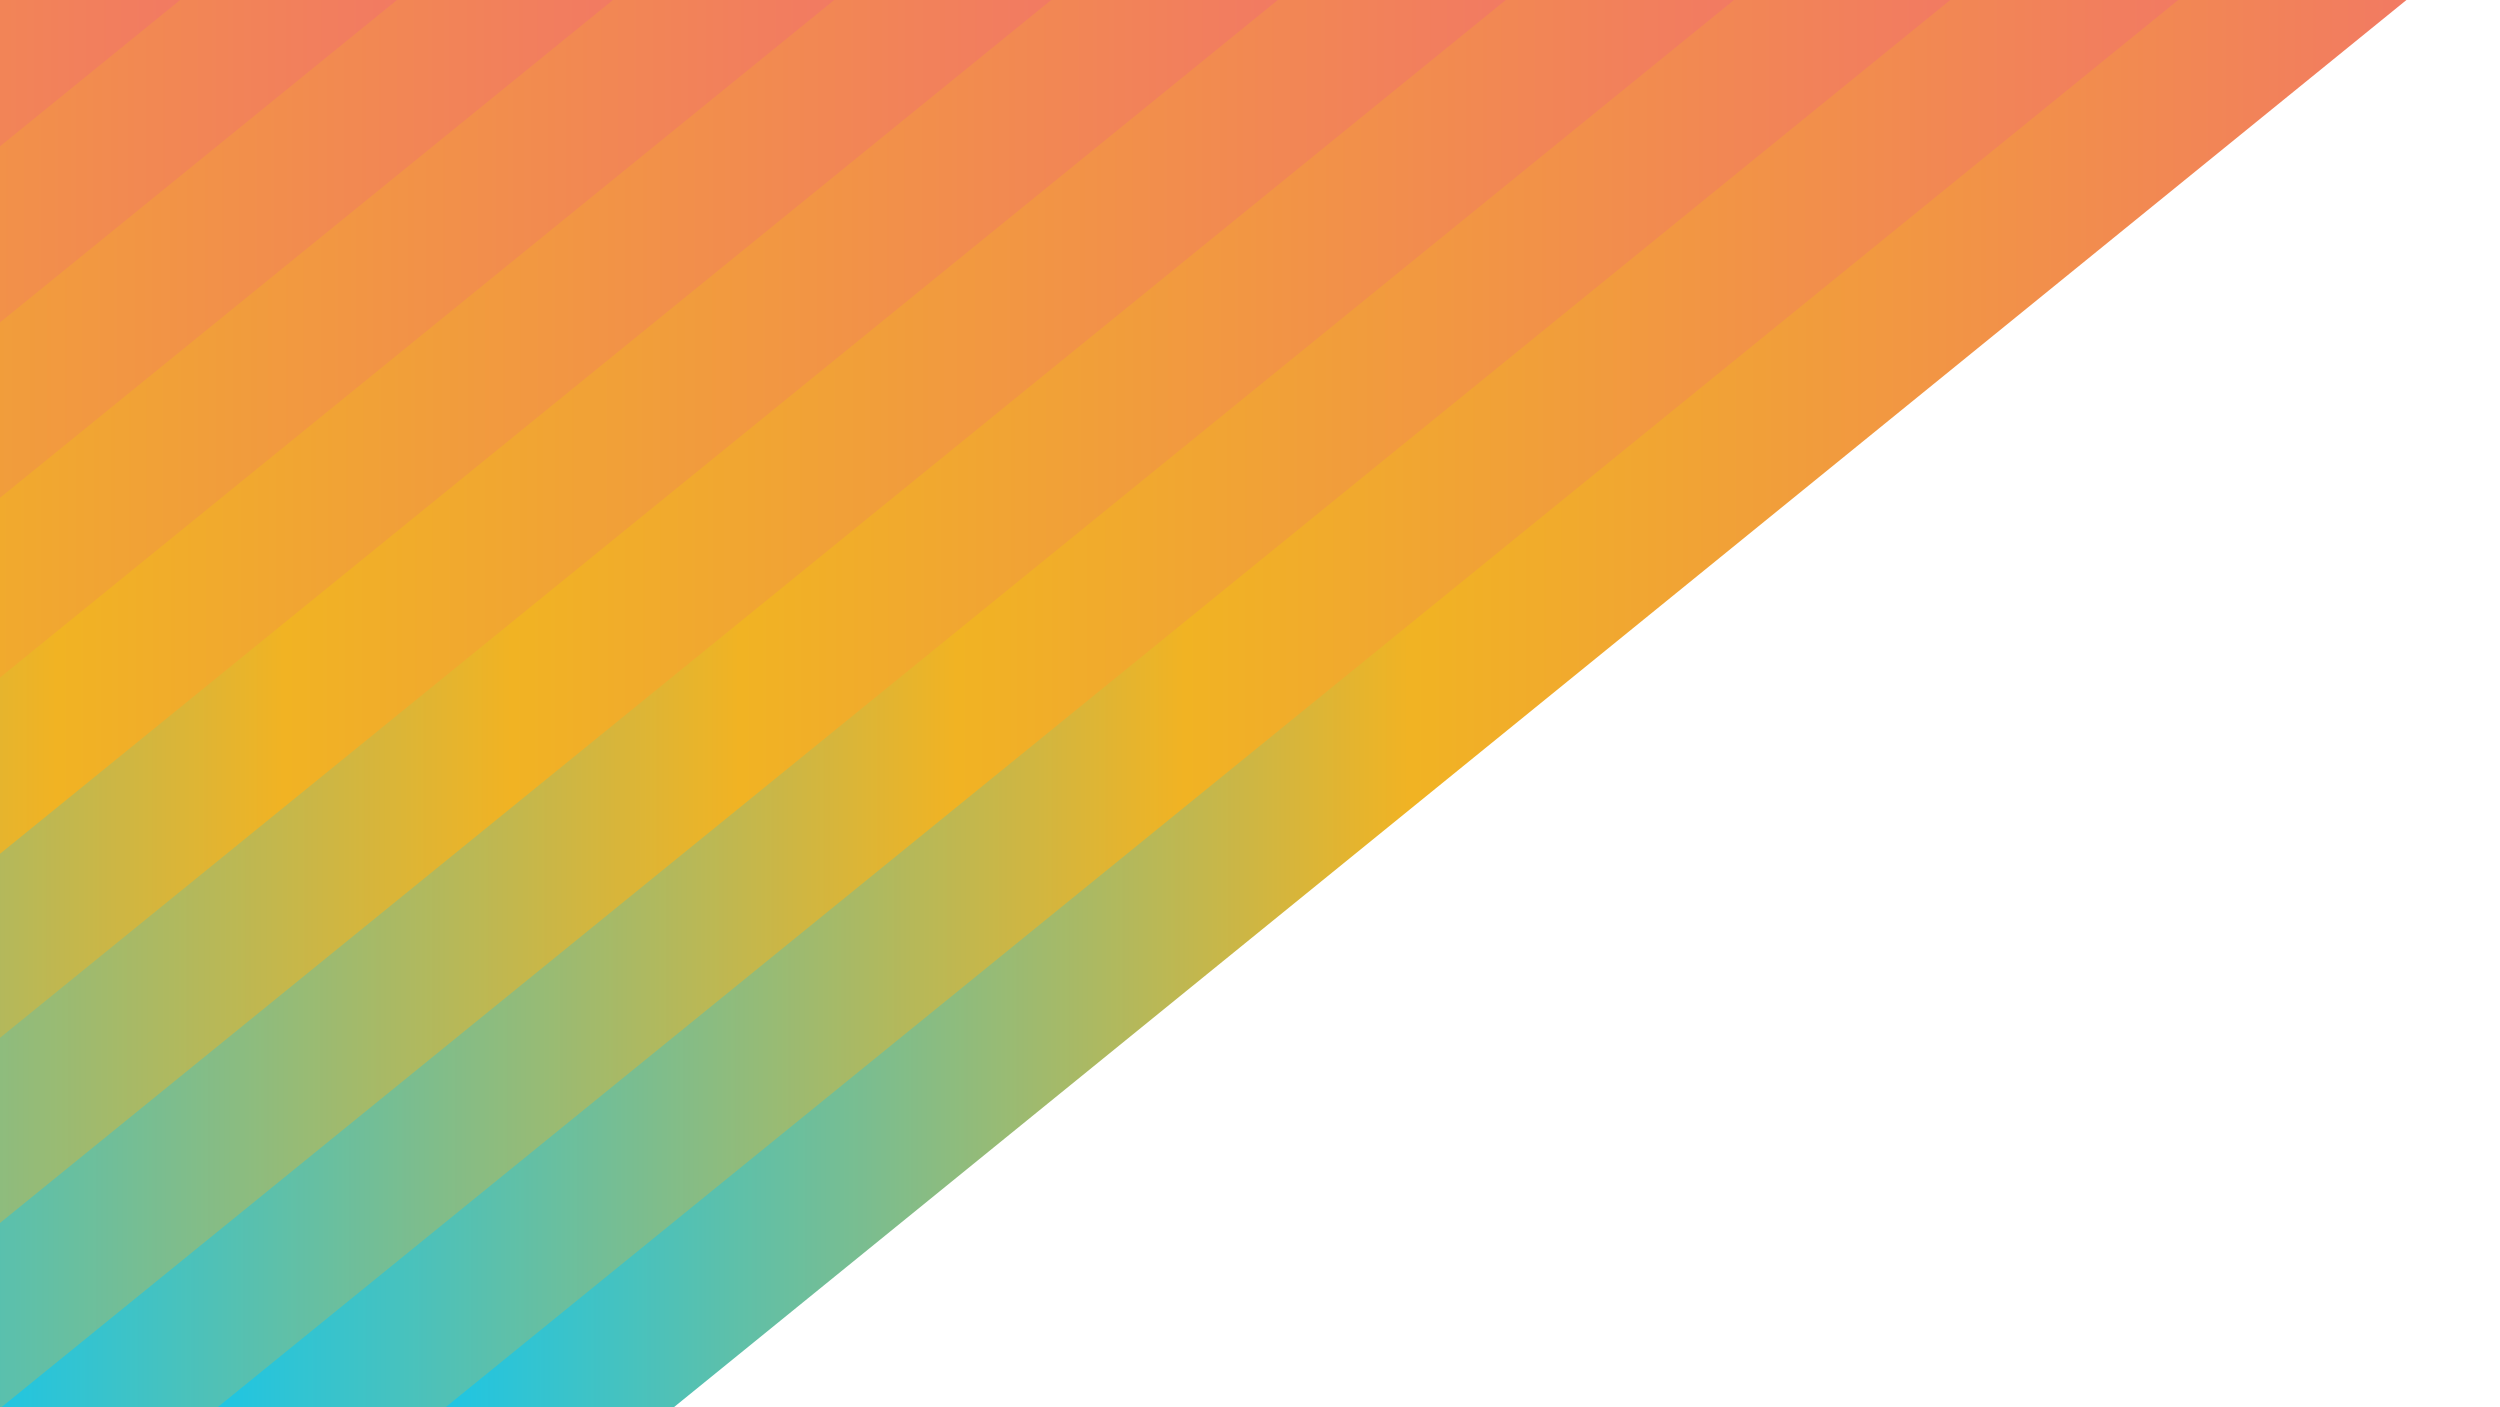
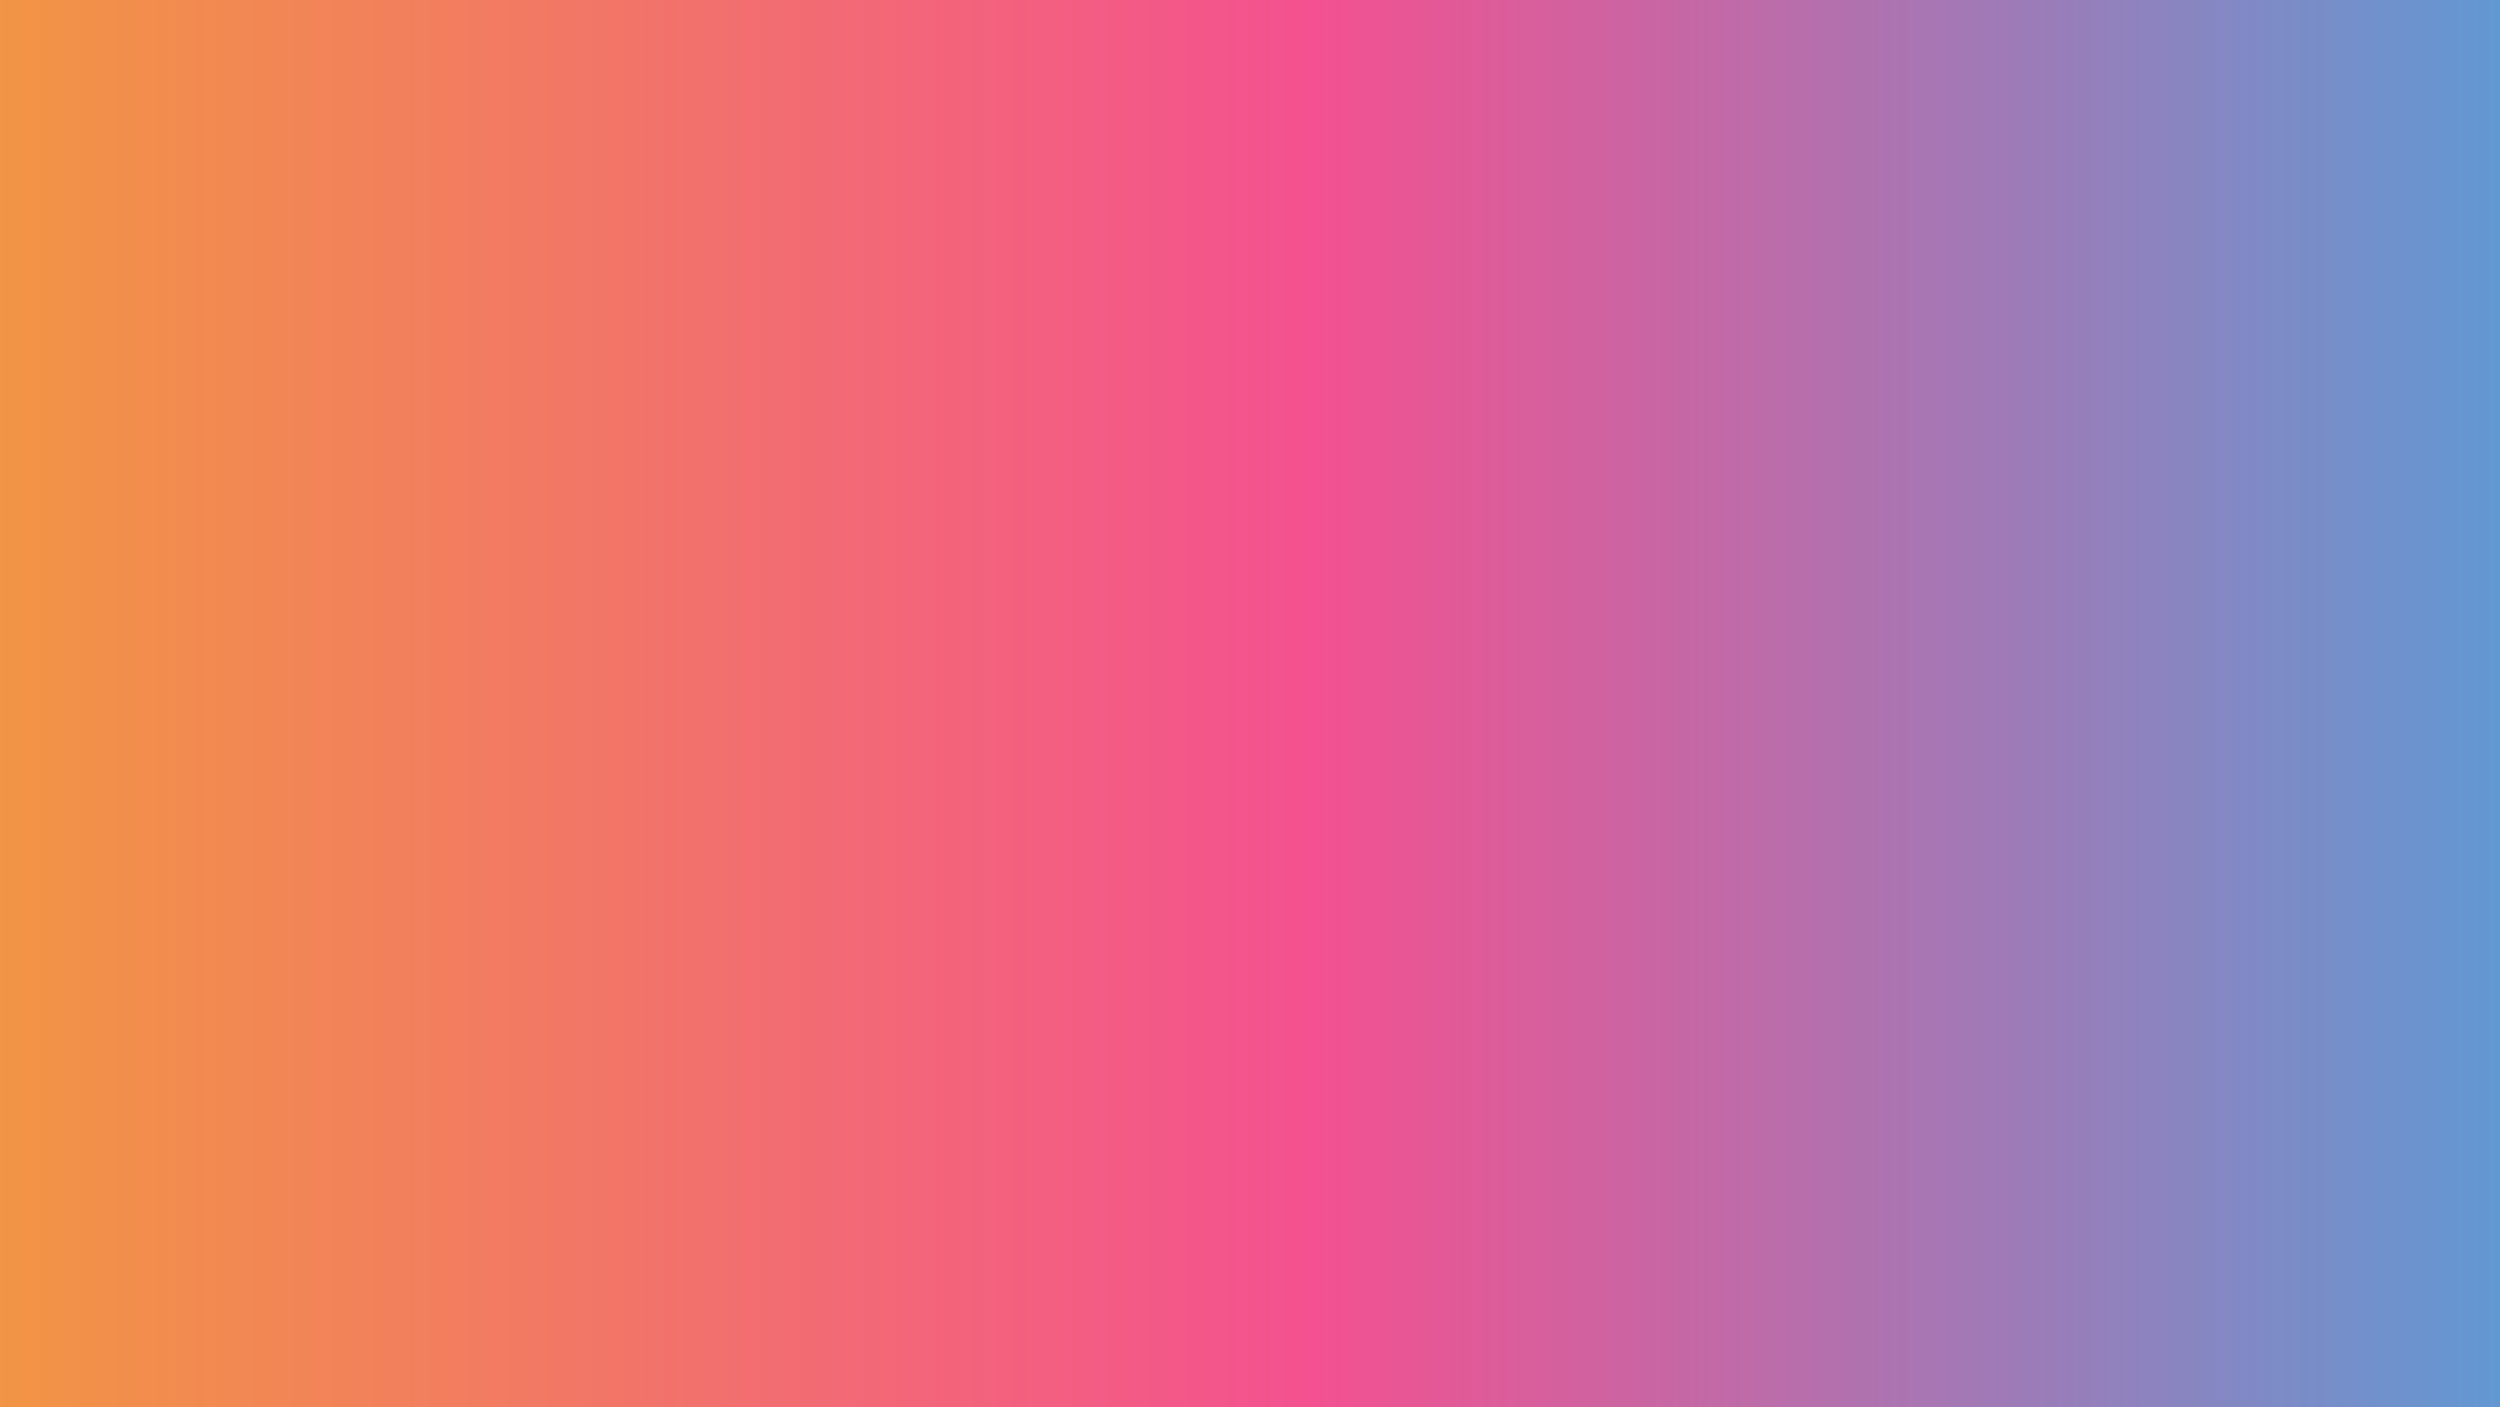
- <svg xmlns="http://www.w3.org/2000/svg" id="e0NCOtyjawY1" viewBox="0 0 1920 1080" shape-rendering="geometricPrecision" text-rendering="geometricPrecision" project-id="e3bb728a5a73405c8d20ce3018efd1a9" export-id="df0f18641a1a4b47a813355c099e0cdf" cached="false" width="1920" height="1080">
+ <svg xmlns="http://www.w3.org/2000/svg" id="esZFB7GtPYi1" viewBox="0 0 1920 1080" shape-rendering="geometricPrecision" text-rendering="geometricPrecision" project-id="b199d168098f439095ad164be20c5d12" export-id="2069cca971604fb295e40b24f0f86896" cached="false">
  <defs>
-     <linearGradient id="e0NCOtyjawY5-stroke" x1="-0.508" y1="1.213" x2="2.255" y2="-0.143" spreadMethod="pad" gradientUnits="objectBoundingBox" gradientTransform="translate(0 0)">
-       <stop id="e0NCOtyjawY5-stroke-0" offset="0%" stop-color="#f1b323" />
-       <stop id="e0NCOtyjawY5-stroke-1" offset="48%" stop-color="#f35190" />
-       <stop id="e0NCOtyjawY5-stroke-2" offset="100%" stop-color="#00c8ff" />
-     </linearGradient>
-     <linearGradient id="e0NCOtyjawY6-stroke" x1="-0.508" y1="1.213" x2="2.255" y2="-0.143" spreadMethod="pad" gradientUnits="objectBoundingBox" gradientTransform="translate(0 0)">
-       <stop id="e0NCOtyjawY6-stroke-0" offset="0%" stop-color="#f1b323" />
-       <stop id="e0NCOtyjawY6-stroke-1" offset="48%" stop-color="#f35190" />
-       <stop id="e0NCOtyjawY6-stroke-2" offset="100%" stop-color="#00c8ff" />
-     </linearGradient>
-     <linearGradient id="e0NCOtyjawY7-stroke" x1="-0.508" y1="1.213" x2="2.255" y2="-0.143" spreadMethod="pad" gradientUnits="objectBoundingBox" gradientTransform="translate(0 0)">
-       <stop id="e0NCOtyjawY7-stroke-0" offset="0%" stop-color="#f1b323" />
-       <stop id="e0NCOtyjawY7-stroke-1" offset="48%" stop-color="#f35190" />
-       <stop id="e0NCOtyjawY7-stroke-2" offset="100%" stop-color="#00c8ff" />
-     </linearGradient>
-     <linearGradient id="e0NCOtyjawY8-stroke" x1="-0.508" y1="1.213" x2="2.255" y2="-0.143" spreadMethod="pad" gradientUnits="objectBoundingBox" gradientTransform="translate(0 0)">
-       <stop id="e0NCOtyjawY8-stroke-0" offset="0%" stop-color="#f1b323" />
-       <stop id="e0NCOtyjawY8-stroke-1" offset="48%" stop-color="#f35190" />
-       <stop id="e0NCOtyjawY8-stroke-2" offset="100%" stop-color="#00c8ff" />
-     </linearGradient>
-     <linearGradient id="e0NCOtyjawY9-stroke" x1="-0.508" y1="1.213" x2="2.255" y2="-0.143" spreadMethod="pad" gradientUnits="objectBoundingBox" gradientTransform="translate(0 0)">
-       <stop id="e0NCOtyjawY9-stroke-0" offset="0%" stop-color="#f1b323" />
-       <stop id="e0NCOtyjawY9-stroke-1" offset="48%" stop-color="#f35190" />
-       <stop id="e0NCOtyjawY9-stroke-2" offset="100%" stop-color="#00c8ff" />
-     </linearGradient>
-     <linearGradient id="e0NCOtyjawY10-stroke" x1="-0.508" y1="1.213" x2="2.255" y2="-0.143" spreadMethod="pad" gradientUnits="objectBoundingBox" gradientTransform="translate(0 0)">
-       <stop id="e0NCOtyjawY10-stroke-0" offset="0%" stop-color="#f1b323" />
-       <stop id="e0NCOtyjawY10-stroke-1" offset="48%" stop-color="#f35190" />
-       <stop id="e0NCOtyjawY10-stroke-2" offset="100%" stop-color="#00c8ff" />
-     </linearGradient>
-     <linearGradient id="e0NCOtyjawY11-stroke" x1="-0.508" y1="1.213" x2="2.255" y2="-0.143" spreadMethod="pad" gradientUnits="objectBoundingBox" gradientTransform="translate(0 0)">
-       <stop id="e0NCOtyjawY11-stroke-0" offset="0%" stop-color="#f1b323" />
-       <stop id="e0NCOtyjawY11-stroke-1" offset="48%" stop-color="#f35190" />
-       <stop id="e0NCOtyjawY11-stroke-2" offset="100%" stop-color="#00c8ff" />
-     </linearGradient>
-     <linearGradient id="e0NCOtyjawY12-stroke" x1="-0.508" y1="1.213" x2="2.255" y2="-0.143" spreadMethod="pad" gradientUnits="objectBoundingBox" gradientTransform="translate(0 0)">
-       <stop id="e0NCOtyjawY12-stroke-0" offset="0%" stop-color="#f1b323" />
-       <stop id="e0NCOtyjawY12-stroke-1" offset="48%" stop-color="#f35190" />
-       <stop id="e0NCOtyjawY12-stroke-2" offset="100%" stop-color="#00c8ff" />
-     </linearGradient>
-     <linearGradient id="e0NCOtyjawY13-stroke" x1="-0.508" y1="1.213" x2="2.255" y2="-0.143" spreadMethod="pad" gradientUnits="objectBoundingBox" gradientTransform="translate(0 0)">
-       <stop id="e0NCOtyjawY13-stroke-0" offset="0%" stop-color="#f1b323" />
-       <stop id="e0NCOtyjawY13-stroke-1" offset="48%" stop-color="#f35190" />
-       <stop id="e0NCOtyjawY13-stroke-2" offset="100%" stop-color="#00c8ff" />
-     </linearGradient>
-     <linearGradient id="e0NCOtyjawY14-stroke" x1="-0.508" y1="1.213" x2="2.255" y2="-0.143" spreadMethod="pad" gradientUnits="objectBoundingBox" gradientTransform="translate(0 0)">
-       <stop id="e0NCOtyjawY14-stroke-0" offset="0%" stop-color="#f1b323" />
-       <stop id="e0NCOtyjawY14-stroke-1" offset="48%" stop-color="#f35190" />
-       <stop id="e0NCOtyjawY14-stroke-2" offset="100%" stop-color="#00c8ff" />
-     </linearGradient>
-     <linearGradient id="e0NCOtyjawY16-stroke" x1="-0.508" y1="1.213" x2="2.255" y2="-0.143" spreadMethod="pad" gradientUnits="objectBoundingBox" gradientTransform="translate(0 0)">
-       <stop id="e0NCOtyjawY16-stroke-0" offset="0%" stop-color="#f1b323" />
-       <stop id="e0NCOtyjawY16-stroke-1" offset="48%" stop-color="#f35190" />
-       <stop id="e0NCOtyjawY16-stroke-2" offset="100%" stop-color="#00c8ff" />
-     </linearGradient>
-     <linearGradient id="e0NCOtyjawY17-stroke" x1="-0.508" y1="1.213" x2="2.255" y2="-0.143" spreadMethod="pad" gradientUnits="objectBoundingBox" gradientTransform="translate(0 0)">
-       <stop id="e0NCOtyjawY17-stroke-0" offset="0%" stop-color="#f1b323" />
-       <stop id="e0NCOtyjawY17-stroke-1" offset="48%" stop-color="#f35190" />
-       <stop id="e0NCOtyjawY17-stroke-2" offset="100%" stop-color="#00c8ff" />
-     </linearGradient>
-     <linearGradient id="e0NCOtyjawY18-stroke" x1="-0.508" y1="1.213" x2="2.255" y2="-0.143" spreadMethod="pad" gradientUnits="objectBoundingBox" gradientTransform="translate(0 0)">
-       <stop id="e0NCOtyjawY18-stroke-0" offset="0%" stop-color="#f1b323" />
-       <stop id="e0NCOtyjawY18-stroke-1" offset="48%" stop-color="#f35190" />
-       <stop id="e0NCOtyjawY18-stroke-2" offset="100%" stop-color="#00c8ff" />
-     </linearGradient>
-     <linearGradient id="e0NCOtyjawY19-stroke" x1="-0.508" y1="1.213" x2="2.255" y2="-0.143" spreadMethod="pad" gradientUnits="objectBoundingBox" gradientTransform="translate(0 0)">
-       <stop id="e0NCOtyjawY19-stroke-0" offset="0%" stop-color="#f1b323" />
-       <stop id="e0NCOtyjawY19-stroke-1" offset="48%" stop-color="#f35190" />
-       <stop id="e0NCOtyjawY19-stroke-2" offset="100%" stop-color="#00c8ff" />
-     </linearGradient>
-     <linearGradient id="e0NCOtyjawY20-stroke" x1="-0.508" y1="1.213" x2="2.255" y2="-0.143" spreadMethod="pad" gradientUnits="objectBoundingBox" gradientTransform="translate(0 0)">
-       <stop id="e0NCOtyjawY20-stroke-0" offset="0%" stop-color="#f1b323" />
-       <stop id="e0NCOtyjawY20-stroke-1" offset="48%" stop-color="#f35190" />
-       <stop id="e0NCOtyjawY20-stroke-2" offset="100%" stop-color="#00c8ff" />
-     </linearGradient>
-     <linearGradient id="e0NCOtyjawY21-stroke" x1="-0.508" y1="1.213" x2="2.255" y2="-0.143" spreadMethod="pad" gradientUnits="objectBoundingBox" gradientTransform="translate(0 0)">
-       <stop id="e0NCOtyjawY21-stroke-0" offset="0%" stop-color="#f1b323" />
-       <stop id="e0NCOtyjawY21-stroke-1" offset="48%" stop-color="#f35190" />
-       <stop id="e0NCOtyjawY21-stroke-2" offset="100%" stop-color="#00c8ff" />
-     </linearGradient>
-     <linearGradient id="e0NCOtyjawY22-stroke" x1="-0.508" y1="1.213" x2="2.255" y2="-0.143" spreadMethod="pad" gradientUnits="objectBoundingBox" gradientTransform="translate(0 0)">
-       <stop id="e0NCOtyjawY22-stroke-0" offset="0%" stop-color="#f1b323" />
-       <stop id="e0NCOtyjawY22-stroke-1" offset="48%" stop-color="#f35190" />
-       <stop id="e0NCOtyjawY22-stroke-2" offset="100%" stop-color="#00c8ff" />
-     </linearGradient>
-     <linearGradient id="e0NCOtyjawY23-stroke" x1="-0.508" y1="1.213" x2="2.255" y2="-0.143" spreadMethod="pad" gradientUnits="objectBoundingBox" gradientTransform="translate(0 0)">
-       <stop id="e0NCOtyjawY23-stroke-0" offset="0%" stop-color="#f1b323" />
-       <stop id="e0NCOtyjawY23-stroke-1" offset="48%" stop-color="#f35190" />
-       <stop id="e0NCOtyjawY23-stroke-2" offset="100%" stop-color="#00c8ff" />
-     </linearGradient>
-     <linearGradient id="e0NCOtyjawY24-stroke" x1="-0.508" y1="1.213" x2="2.255" y2="-0.143" spreadMethod="pad" gradientUnits="objectBoundingBox" gradientTransform="translate(0 0)">
-       <stop id="e0NCOtyjawY24-stroke-0" offset="0%" stop-color="#f1b323" />
-       <stop id="e0NCOtyjawY24-stroke-1" offset="48%" stop-color="#f35190" />
-       <stop id="e0NCOtyjawY24-stroke-2" offset="100%" stop-color="#00c8ff" />
-     </linearGradient>
-     <linearGradient id="e0NCOtyjawY25-stroke" x1="-0.508" y1="1.213" x2="2.255" y2="-0.143" spreadMethod="pad" gradientUnits="objectBoundingBox" gradientTransform="translate(0 0)">
-       <stop id="e0NCOtyjawY25-stroke-0" offset="0%" stop-color="#f1b323" />
-       <stop id="e0NCOtyjawY25-stroke-1" offset="48%" stop-color="#f35190" />
-       <stop id="e0NCOtyjawY25-stroke-2" offset="100%" stop-color="#00c8ff" />
-     </linearGradient>
-     <linearGradient id="e0NCOtyjawY27-fill" x1="-0.034" y1="0.5" x2="1.094" y2="0.5" spreadMethod="pad" gradientUnits="objectBoundingBox" gradientTransform="translate(0 0)">
-       <stop id="e0NCOtyjawY27-fill-0" offset="16%" stop-color="#00c8ff" />
-       <stop id="e0NCOtyjawY27-fill-1" offset="49%" stop-color="#f1b323" />
-       <stop id="e0NCOtyjawY27-fill-2" offset="100%" stop-color="#f35190" />
-     </linearGradient>
-     <linearGradient id="e0NCOtyjawY28-fill" x1="-0.034" y1="0.5" x2="1.094" y2="0.5" spreadMethod="pad" gradientUnits="objectBoundingBox" gradientTransform="translate(0 0)">
-       <stop id="e0NCOtyjawY28-fill-0" offset="16%" stop-color="#00c8ff" />
-       <stop id="e0NCOtyjawY28-fill-1" offset="49%" stop-color="#f1b323" />
-       <stop id="e0NCOtyjawY28-fill-2" offset="100%" stop-color="#f35190" />
-     </linearGradient>
-     <linearGradient id="e0NCOtyjawY29-fill" x1="-0.034" y1="0.5" x2="1.094" y2="0.5" spreadMethod="pad" gradientUnits="objectBoundingBox" gradientTransform="translate(0 0)">
-       <stop id="e0NCOtyjawY29-fill-0" offset="16%" stop-color="#00c8ff" />
-       <stop id="e0NCOtyjawY29-fill-1" offset="49%" stop-color="#f1b323" />
-       <stop id="e0NCOtyjawY29-fill-2" offset="100%" stop-color="#f35190" />
-     </linearGradient>
-     <linearGradient id="e0NCOtyjawY30-fill" x1="-0.034" y1="0.5" x2="1.094" y2="0.5" spreadMethod="pad" gradientUnits="objectBoundingBox" gradientTransform="translate(0 0)">
-       <stop id="e0NCOtyjawY30-fill-0" offset="14%" stop-color="#00c8ff" />
-       <stop id="e0NCOtyjawY30-fill-1" offset="49%" stop-color="#f1b323" />
-       <stop id="e0NCOtyjawY30-fill-2" offset="100%" stop-color="#f35190" />
-     </linearGradient>
-     <linearGradient id="e0NCOtyjawY31-fill" x1="-0.034" y1="0.5" x2="1.094" y2="0.5" spreadMethod="pad" gradientUnits="objectBoundingBox" gradientTransform="translate(0 0)">
-       <stop id="e0NCOtyjawY31-fill-0" offset="15%" stop-color="#00c8ff" />
-       <stop id="e0NCOtyjawY31-fill-1" offset="49%" stop-color="#f1b323" />
-       <stop id="e0NCOtyjawY31-fill-2" offset="100%" stop-color="#f35190" />
-     </linearGradient>
-     <linearGradient id="e0NCOtyjawY32-fill" x1="-0.034" y1="0.5" x2="1.094" y2="0.5" spreadMethod="pad" gradientUnits="objectBoundingBox" gradientTransform="translate(0 0)">
-       <stop id="e0NCOtyjawY32-fill-0" offset="16%" stop-color="#00c8ff" />
-       <stop id="e0NCOtyjawY32-fill-1" offset="49%" stop-color="#f1b323" />
-       <stop id="e0NCOtyjawY32-fill-2" offset="100%" stop-color="#f35190" />
-     </linearGradient>
-     <linearGradient id="e0NCOtyjawY33-fill" x1="-0.034" y1="0.5" x2="1.094" y2="0.5" spreadMethod="pad" gradientUnits="objectBoundingBox" gradientTransform="translate(0 0)">
-       <stop id="e0NCOtyjawY33-fill-0" offset="15%" stop-color="#00c8ff" />
-       <stop id="e0NCOtyjawY33-fill-1" offset="49%" stop-color="#f1b323" />
-       <stop id="e0NCOtyjawY33-fill-2" offset="100%" stop-color="#f35190" />
-     </linearGradient>
-     <linearGradient id="e0NCOtyjawY34-fill" x1="-0.034" y1="0.5" x2="1.094" y2="0.5" spreadMethod="pad" gradientUnits="objectBoundingBox" gradientTransform="translate(0 0)">
-       <stop id="e0NCOtyjawY34-fill-0" offset="15%" stop-color="#00c8ff" />
-       <stop id="e0NCOtyjawY34-fill-1" offset="49%" stop-color="#f1b323" />
-       <stop id="e0NCOtyjawY34-fill-2" offset="100%" stop-color="#f35190" />
-     </linearGradient>
-     <linearGradient id="e0NCOtyjawY35-fill" x1="-0.034" y1="0.5" x2="1.094" y2="0.5" spreadMethod="pad" gradientUnits="objectBoundingBox" gradientTransform="translate(0 0)">
-       <stop id="e0NCOtyjawY35-fill-0" offset="16%" stop-color="#00c8ff" />
-       <stop id="e0NCOtyjawY35-fill-1" offset="49%" stop-color="#f1b323" />
-       <stop id="e0NCOtyjawY35-fill-2" offset="100%" stop-color="#f35190" />
-     </linearGradient>
-     <linearGradient id="e0NCOtyjawY36-fill" x1="-0.034" y1="0.5" x2="1.094" y2="0.5" spreadMethod="pad" gradientUnits="objectBoundingBox" gradientTransform="translate(0 0)">
-       <stop id="e0NCOtyjawY36-fill-0" offset="15%" stop-color="#00c8ff" />
-       <stop id="e0NCOtyjawY36-fill-1" offset="49%" stop-color="#f1b323" />
-       <stop id="e0NCOtyjawY36-fill-2" offset="100%" stop-color="#f35190" />
-     </linearGradient>
-     <linearGradient id="e0NCOtyjawY38-fill" x1="-0.034" y1="0.5" x2="1.094" y2="0.5" spreadMethod="pad" gradientUnits="objectBoundingBox" gradientTransform="translate(0 0)">
-       <stop id="e0NCOtyjawY38-fill-0" offset="14%" stop-color="#00c8ff" />
-       <stop id="e0NCOtyjawY38-fill-1" offset="49%" stop-color="#f1b323" />
-       <stop id="e0NCOtyjawY38-fill-2" offset="100%" stop-color="#f35190" />
-     </linearGradient>
-     <linearGradient id="e0NCOtyjawY39-fill" x1="-0.034" y1="0.5" x2="1.094" y2="0.5" spreadMethod="pad" gradientUnits="objectBoundingBox" gradientTransform="translate(0 0)">
-       <stop id="e0NCOtyjawY39-fill-0" offset="12%" stop-color="#00c8ff" />
-       <stop id="e0NCOtyjawY39-fill-1" offset="49%" stop-color="#f1b323" />
-       <stop id="e0NCOtyjawY39-fill-2" offset="100%" stop-color="#f35190" />
-     </linearGradient>
-     <linearGradient id="e0NCOtyjawY40-fill" x1="-0.034" y1="0.5" x2="1.094" y2="0.5" spreadMethod="pad" gradientUnits="objectBoundingBox" gradientTransform="translate(0 0)">
-       <stop id="e0NCOtyjawY40-fill-0" offset="16%" stop-color="#00c8ff" />
-       <stop id="e0NCOtyjawY40-fill-1" offset="49%" stop-color="#f1b323" />
-       <stop id="e0NCOtyjawY40-fill-2" offset="100%" stop-color="#f35190" />
-     </linearGradient>
-     <linearGradient id="e0NCOtyjawY41-fill" x1="-0.034" y1="0.5" x2="1.094" y2="0.5" spreadMethod="pad" gradientUnits="objectBoundingBox" gradientTransform="translate(0 0)">
-       <stop id="e0NCOtyjawY41-fill-0" offset="12%" stop-color="#00c8ff" />
-       <stop id="e0NCOtyjawY41-fill-1" offset="49%" stop-color="#f1b323" />
-       <stop id="e0NCOtyjawY41-fill-2" offset="100%" stop-color="#f35190" />
-     </linearGradient>
-     <linearGradient id="e0NCOtyjawY42-fill" x1="-0.034" y1="0.5" x2="1.094" y2="0.5" spreadMethod="pad" gradientUnits="objectBoundingBox" gradientTransform="translate(0 0)">
-       <stop id="e0NCOtyjawY42-fill-0" offset="15%" stop-color="#00c8ff" />
-       <stop id="e0NCOtyjawY42-fill-1" offset="49%" stop-color="#f1b323" />
-       <stop id="e0NCOtyjawY42-fill-2" offset="100%" stop-color="#f35190" />
-     </linearGradient>
-     <linearGradient id="e0NCOtyjawY43-fill" x1="-0.034" y1="0.5" x2="1.094" y2="0.5" spreadMethod="pad" gradientUnits="objectBoundingBox" gradientTransform="translate(0 0)">
-       <stop id="e0NCOtyjawY43-fill-0" offset="15%" stop-color="#00c8ff" />
-       <stop id="e0NCOtyjawY43-fill-1" offset="49%" stop-color="#f1b323" />
-       <stop id="e0NCOtyjawY43-fill-2" offset="100%" stop-color="#f35190" />
-     </linearGradient>
-     <linearGradient id="e0NCOtyjawY44-fill" x1="-0.034" y1="0.5" x2="1.094" y2="0.5" spreadMethod="pad" gradientUnits="objectBoundingBox" gradientTransform="translate(0 0)">
-       <stop id="e0NCOtyjawY44-fill-0" offset="14%" stop-color="#00c8ff" />
-       <stop id="e0NCOtyjawY44-fill-1" offset="49%" stop-color="#f1b323" />
-       <stop id="e0NCOtyjawY44-fill-2" offset="100%" stop-color="#f35190" />
-     </linearGradient>
-     <linearGradient id="e0NCOtyjawY45-fill" x1="-0.034" y1="0.5" x2="1.094" y2="0.5" spreadMethod="pad" gradientUnits="objectBoundingBox" gradientTransform="translate(0 0)">
-       <stop id="e0NCOtyjawY45-fill-0" offset="13%" stop-color="#00c8ff" />
-       <stop id="e0NCOtyjawY45-fill-1" offset="49%" stop-color="#f1b323" />
-       <stop id="e0NCOtyjawY45-fill-2" offset="100%" stop-color="#f35190" />
-     </linearGradient>
-     <linearGradient id="e0NCOtyjawY46-fill" x1="-0.034" y1="0.5" x2="1.094" y2="0.5" spreadMethod="pad" gradientUnits="objectBoundingBox" gradientTransform="translate(0 0)">
-       <stop id="e0NCOtyjawY46-fill-0" offset="14%" stop-color="#00c8ff" />
-       <stop id="e0NCOtyjawY46-fill-1" offset="49%" stop-color="#f1b323" />
-       <stop id="e0NCOtyjawY46-fill-2" offset="100%" stop-color="#f35190" />
-     </linearGradient>
-     <linearGradient id="e0NCOtyjawY47-fill" x1="-0.034" y1="0.5" x2="1.094" y2="0.5" spreadMethod="pad" gradientUnits="objectBoundingBox" gradientTransform="translate(0 0)">
-       <stop id="e0NCOtyjawY47-fill-0" offset="15%" stop-color="#00c8ff" />
-       <stop id="e0NCOtyjawY47-fill-1" offset="49%" stop-color="#f1b323" />
-       <stop id="e0NCOtyjawY47-fill-2" offset="100%" stop-color="#f35190" />
+     <linearGradient id="esZFB7GtPYi2-fill" x1="-0.034" y1="0.5" x2="1.094" y2="0.5" spreadMethod="pad" gradientUnits="objectBoundingBox" gradientTransform="translate(0 0)">
+       <stop id="esZFB7GtPYi2-fill-0" offset="0%" stop-color="#f1b323" />
+       <stop id="esZFB7GtPYi2-fill-1" offset="49%" stop-color="#f35190" />
+       <stop id="esZFB7GtPYi2-fill-2" offset="100%" stop-color="#00c8ff" />
    </linearGradient>
  </defs>
-   <g transform="translate(0.000001 0)">
-     <path id="e0NCOtyjawY27" d="M-1229.623,-265.011v1556.683h370.752L1057.738,-265.011h-2287.361Z" transform="translate(1127.77 -8.998164)" fill="url(#e0NCOtyjawY27-fill)" stroke-width="3.84" />
-     <path id="e0NCOtyjawY28" d="M-1229.623,-265.011v1556.683h370.752L1057.738,-265.011h-2287.361Z" transform="translate(952.4708 -8.998164)" fill="url(#e0NCOtyjawY28-fill)" stroke-width="3.84" />
-     <path id="e0NCOtyjawY29" d="M-1229.623,-265.011v1556.683h370.752L1057.738,-265.011h-2287.361Z" transform="translate(777.4047 -8.998164)" fill="url(#e0NCOtyjawY29-fill)" stroke-width="3.84" />
-     <path id="e0NCOtyjawY30" d="M-1229.623,-265.011v1556.683h370.752L1057.738,-265.011h-2287.361Z" transform="translate(603.3786 -8.998164)" fill="url(#e0NCOtyjawY30-fill)" stroke-width="3.84" />
-     <path id="e0NCOtyjawY31" d="M-1229.623,-265.011v1556.683h370.752L1057.738,-265.011h-2287.361Z" transform="translate(436.734 -8.998164)" fill="url(#e0NCOtyjawY31-fill)" stroke-width="3.84" />
-     <path id="e0NCOtyjawY32" d="M-1229.623,-265.011v1556.683h370.752L1057.738,-265.011h-2287.361Z" transform="translate(266.7683 -8.998164)" fill="url(#e0NCOtyjawY32-fill)" stroke-width="3.84" />
-     <path id="e0NCOtyjawY33" d="M-1229.623,-265.011v1556.683h370.752L1057.738,-265.011h-2287.361Z" transform="translate(100.9262 -8.998164)" fill="url(#e0NCOtyjawY33-fill)" stroke-width="3.84" />
-     <path id="e0NCOtyjawY34" d="M-1229.623,-265.011v1556.683h370.752L1057.738,-265.011h-2287.361Z" transform="translate(-65.59691 -8.998164)" fill="url(#e0NCOtyjawY34-fill)" stroke-width="3.84" />
-     <path id="e0NCOtyjawY35" d="M-1229.623,-265.011v1556.683h370.752L1057.738,-265.011h-2287.361Z" transform="translate(-234.7008 -8.998164)" fill="url(#e0NCOtyjawY35-fill)" stroke-width="3.84" />
-     <path id="e0NCOtyjawY36" d="M-1229.623,-265.011v1556.683h370.752L1057.738,-265.011h-2287.361Z" transform="translate(-399.7405 -8.998164)" fill="url(#e0NCOtyjawY36-fill)" stroke-width="3.84" stroke-opacity="0.4" stroke-dashoffset="-6683.94" stroke-dasharray="1480.015" />
-   </g>
-   <g id="e0NCOtyjawY37" transform="translate(-516.4374 0.000018)">
-     <path id="e0NCOtyjawY38" d="M-1229.623,-265.011v1556.683h370.752L1057.738,-265.011h-2287.361Z" transform="translate(1127.77 -8.998164)" fill="url(#e0NCOtyjawY38-fill)" stroke-width="3.84" />
-     <path id="e0NCOtyjawY39" d="M-1229.623,-265.011v1556.683h370.752L1057.738,-265.011h-2287.361Z" transform="translate(952.4708 -8.998164)" fill="url(#e0NCOtyjawY39-fill)" stroke-width="3.84" />
-     <path id="e0NCOtyjawY40" d="M-1229.623,-265.011v1556.683h370.752L1057.738,-265.011h-2287.361Z" transform="translate(777.4047 -8.998164)" fill="url(#e0NCOtyjawY40-fill)" stroke-width="3.84" />
-     <path id="e0NCOtyjawY41" d="M-1229.623,-265.011v1556.683h370.752L1057.738,-265.011h-2287.361Z" transform="translate(603.3786 -8.998164)" fill="url(#e0NCOtyjawY41-fill)" stroke-width="3.84" />
-     <path id="e0NCOtyjawY42" d="M-1229.623,-265.011v1556.683h370.752L1057.738,-265.011h-2287.361Z" transform="translate(436.734 -8.998164)" fill="url(#e0NCOtyjawY42-fill)" stroke-width="3.84" />
-     <path id="e0NCOtyjawY43" d="M-1229.623,-265.011v1556.683h370.752L1057.738,-265.011h-2287.361Z" transform="translate(266.7683 -8.998164)" fill="url(#e0NCOtyjawY43-fill)" stroke-width="3.84" />
-     <path id="e0NCOtyjawY44" d="M-1229.623,-265.011v1556.683h370.752L1057.738,-265.011h-2287.361Z" transform="translate(100.9262 -8.998164)" fill="url(#e0NCOtyjawY44-fill)" stroke-width="3.84" />
-     <path id="e0NCOtyjawY45" d="M-1229.623,-265.011v1556.683h370.752L1057.738,-265.011h-2287.361Z" transform="translate(-65.59691 -8.998164)" fill="url(#e0NCOtyjawY45-fill)" stroke-width="3.84" />
-     <path id="e0NCOtyjawY46" d="M-1229.623,-265.011v1556.683h370.752L1057.738,-265.011h-2287.361Z" transform="translate(-234.7008 -8.998164)" fill="url(#e0NCOtyjawY46-fill)" stroke-width="3.84" />
-     <path id="e0NCOtyjawY47" d="M-1229.623,-265.011v1556.683h370.752L1057.738,-265.011h-2287.361Z" transform="translate(-399.7405 -8.998164)" fill="url(#e0NCOtyjawY47-fill)" stroke-width="3.84" stroke-opacity="0.4" stroke-dashoffset="-6683.94" stroke-dasharray="1480.015" />
-   </g>
+   <rect id="esZFB7GtPYi2" width="1920" height="1080" rx="0" ry="0" transform="matrix(1.382484 0 0 1.90993 -367.1846 -491.3622)" fill="url(#esZFB7GtPYi2-fill)" stroke-width="0" />
</svg>
